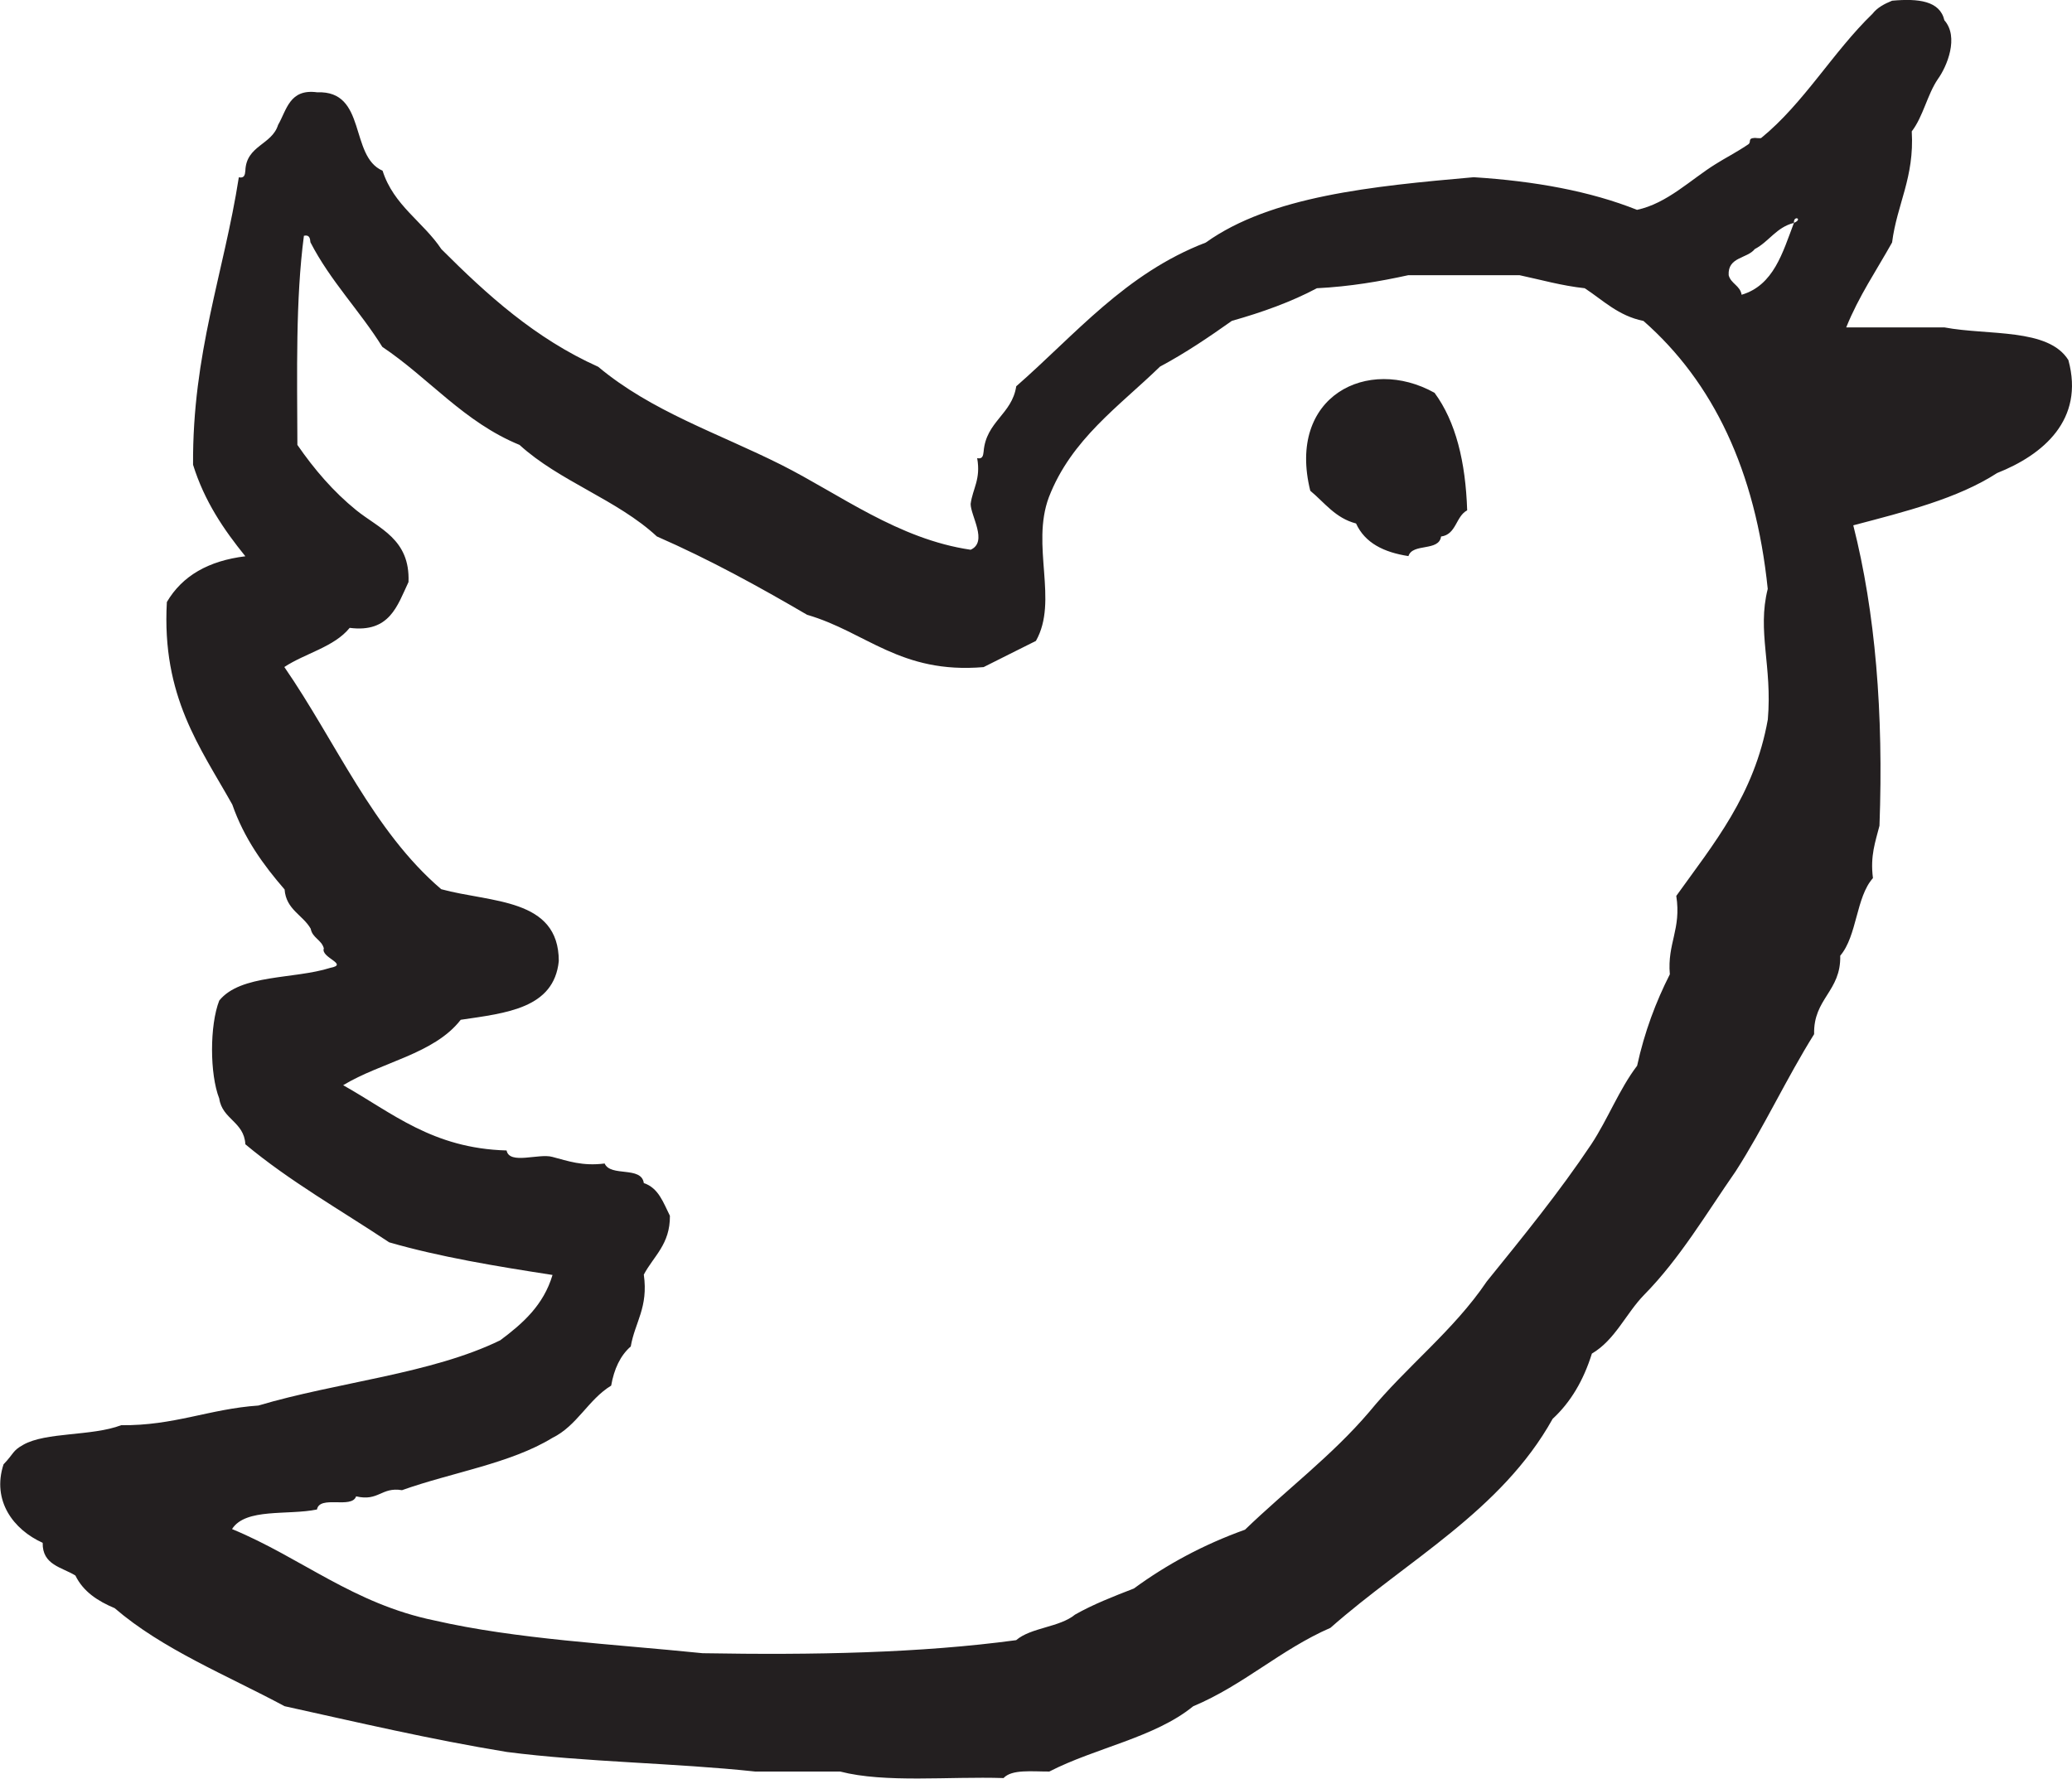
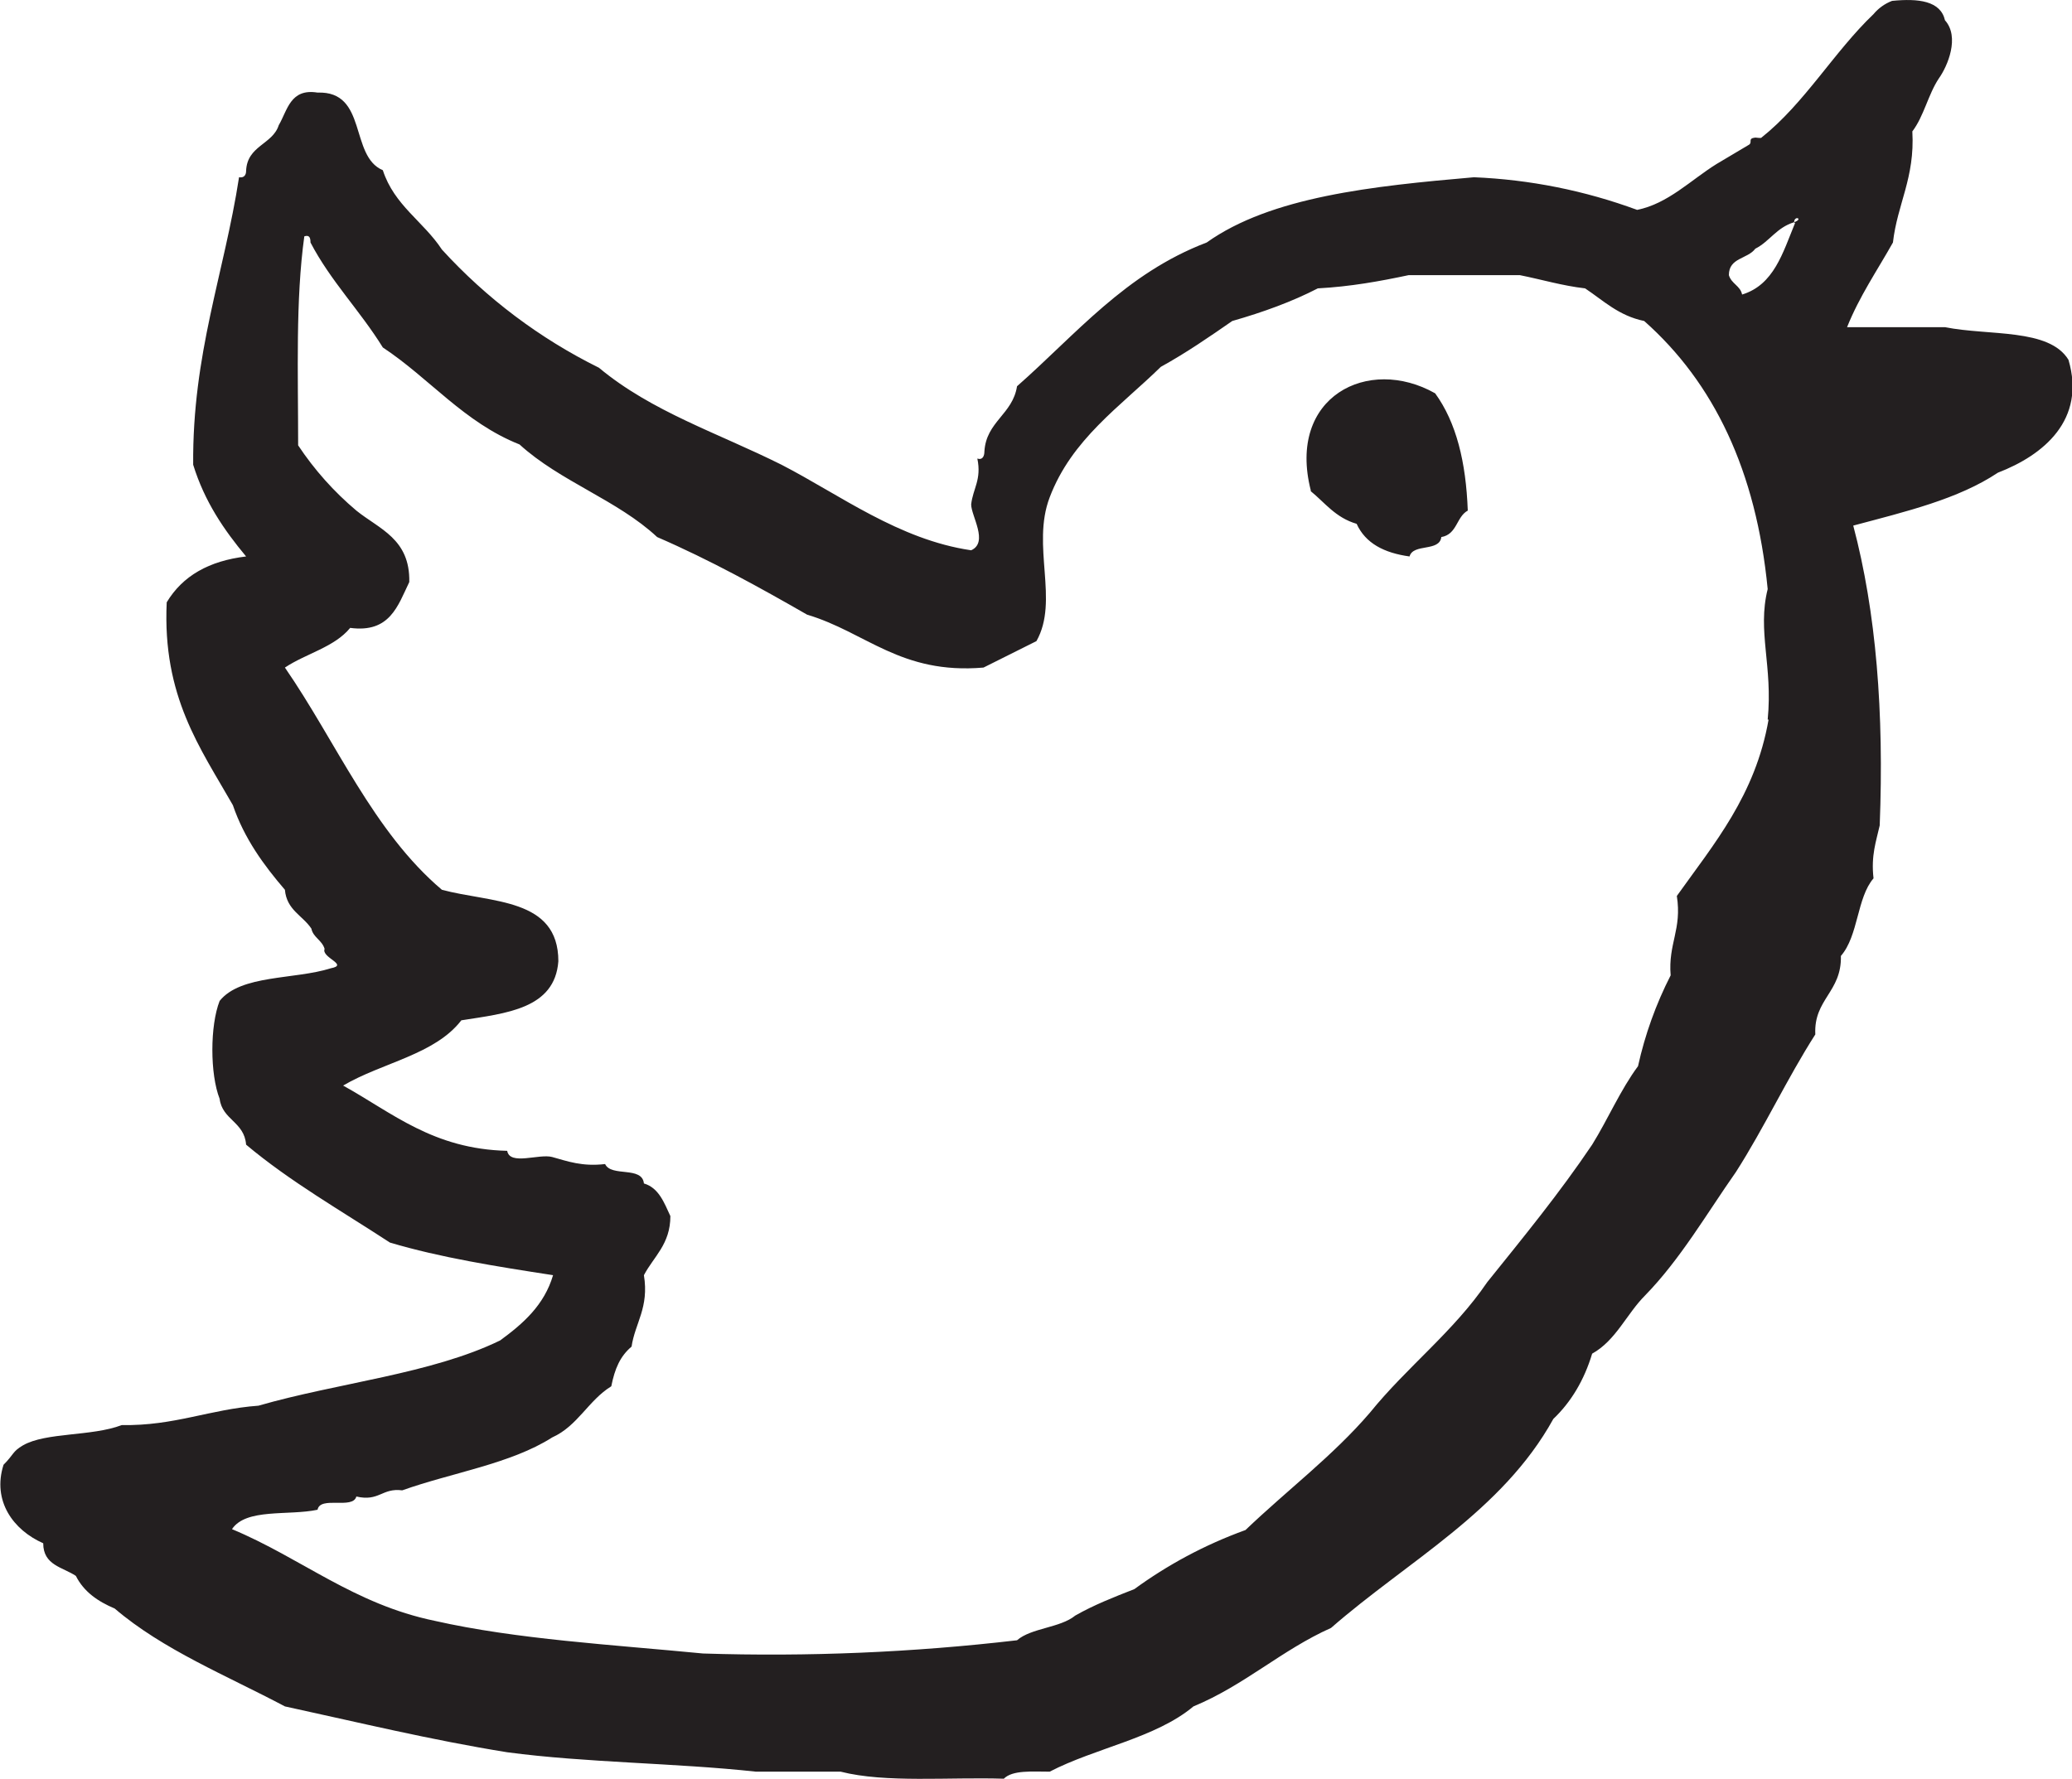
- <svg xmlns="http://www.w3.org/2000/svg" version="1.1" id="Layer_1" x="0px" y="0px" width="23.494px" height="20.168px" viewBox="52.253 53.771 23.494 20.168" enable-background="new 52.253 53.771 23.494 20.168" xml:space="preserve">
-   <g id="twitter">
-     <g>
-       <path fill="#231F20" d="M75.706,57.855c-0.227-0.366-0.909-0.277-1.407-0.371h-1.112c0.142-0.353,0.343-0.646,0.52-0.963 c0.056-0.438,0.254-0.734,0.223-1.26c0.129-0.167,0.176-0.417,0.296-0.593c0.104-0.144,0.242-0.477,0.074-0.667 c-0.051-0.221-0.295-0.249-0.593-0.222c-0.088,0.036-0.169,0.079-0.222,0.148c-0.448,0.433-0.778,1.014-1.261,1.408 c-0.009,0.008-0.062,0-0.074,0c-0.087,0.005-0.033,0.046-0.075,0.074c-0.146,0.098-0.257,0.152-0.369,0.223 c-0.284,0.176-0.547,0.445-0.891,0.519c-0.529-0.211-1.156-0.326-1.852-0.37c-1.157,0.102-2.303,0.215-3.038,0.741 c-0.911,0.35-1.477,1.042-2.149,1.63c-0.049,0.32-0.342,0.398-0.37,0.741c-0.005,0.045-0.012,0.088-0.073,0.074 c0.043,0.241-0.051,0.345-0.074,0.519c-0.001,0.133,0.199,0.431,0,0.52c-0.822-0.12-1.485-0.63-2.149-0.964 c-0.718-0.36-1.468-0.604-2.074-1.111c-0.716-0.322-1.26-0.816-1.778-1.334c-0.208-0.312-0.542-0.496-0.667-0.89 c-0.379-0.164-0.175-0.912-0.741-0.889c-0.315-0.043-0.345,0.199-0.444,0.37c-0.07,0.227-0.361,0.232-0.371,0.519 c-0.004,0.046-0.011,0.088-0.074,0.075c-0.17,1.089-0.527,1.992-0.519,3.26c0.129,0.415,0.35,0.738,0.593,1.038 c-0.418,0.051-0.716,0.222-0.89,0.519c-0.06,1.073,0.378,1.647,0.742,2.297c0.134,0.384,0.352,0.685,0.593,0.963 c0.017,0.229,0.206,0.288,0.296,0.445c0.019,0.105,0.123,0.125,0.149,0.223c-0.04,0.105,0.289,0.18,0.073,0.221 c-0.413,0.131-1.016,0.07-1.259,0.371c-0.109,0.279-0.109,0.833,0,1.111c0.034,0.237,0.282,0.262,0.296,0.519 c0.499,0.417,1.082,0.747,1.631,1.112c0.574,0.166,1.211,0.271,1.852,0.37c-0.102,0.343-0.338,0.551-0.593,0.741 c-0.78,0.381-1.849,0.474-2.742,0.74c-0.555,0.038-0.956,0.23-1.556,0.223c-0.333,0.127-0.854,0.075-1.112,0.223 c-0.122,0.068-0.102,0.096-0.222,0.221c-0.134,0.412,0.111,0.74,0.444,0.89c-0.005,0.253,0.219,0.276,0.371,0.371 c0.089,0.183,0.254,0.29,0.445,0.37c0.544,0.468,1.268,0.759,1.927,1.112c0.83,0.183,1.648,0.376,2.52,0.519 c0.896,0.116,1.901,0.124,2.816,0.222h0.963c0.511,0.132,1.23,0.054,1.853,0.074c0.095-0.102,0.322-0.073,0.519-0.074 c0.522-0.269,1.196-0.385,1.631-0.74c0.574-0.241,0.989-0.642,1.557-0.89c0.866-0.765,1.937-1.324,2.519-2.37 c0.205-0.189,0.351-0.438,0.445-0.74c0.265-0.156,0.385-0.454,0.593-0.667c0.404-0.41,0.706-0.924,1.037-1.40 c0.319-0.496,0.576-1.054,0.89-1.556c-0.01-0.405,0.306-0.484,0.296-0.89c0.193-0.226,0.177-0.662,0.371-0.88 c-0.033-0.255,0.029-0.415,0.074-0.594c0.047-1.281-0.047-2.422-0.297-3.407c0.588-0.155,1.181-0.302,1.631-0.593 C75.418,58.93,75.891,58.533,75.706,57.855z M72.298,61.931c-0.153,0.859-0.615,1.41-1.038,2.001 c0.059,0.379-0.104,0.538-0.073,0.889c-0.158,0.312-0.287,0.652-0.371,1.037c-0.203,0.267-0.332,0.606-0.519,0.89 c-0.366,0.548-0.777,1.051-1.186,1.557c-0.378,0.56-0.912,0.965-1.334,1.481c-0.42,0.493-0.942,0.885-1.407,1.334 c-0.474,0.17-0.89,0.396-1.26,0.667c-0.232,0.09-0.463,0.18-0.667,0.296c-0.177,0.146-0.499,0.145-0.668,0.29 c-1.086,0.147-2.3,0.17-3.555,0.148c-1.031-0.105-2.115-0.159-3.039-0.371c-0.922-0.189-1.511-0.712-2.297-1.037 c0.153-0.242,0.634-0.154,0.963-0.222c0.031-0.166,0.394-0.003,0.444-0.149c0.257,0.06,0.285-0.109,0.52-0.07 c0.563-0.201,1.23-0.302,1.705-0.593c0.282-0.138,0.406-0.434,0.667-0.593c0.033-0.189,0.104-0.341,0.222-0.444 c0.047-0.275,0.201-0.441,0.148-0.815c0.111-0.21,0.299-0.343,0.296-0.667c-0.074-0.147-0.128-0.316-0.296-0.371 c-0.026-0.196-0.377-0.067-0.444-0.222c-0.255,0.032-0.416-0.029-0.593-0.075c-0.154-0.043-0.487,0.092-0.519-0.073 c-0.842-0.023-1.3-0.43-1.853-0.74c0.431-0.262,1.032-0.353,1.333-0.742c0.516-0.076,1.058-0.129,1.112-0.666 c0-0.717-0.771-0.661-1.333-0.815c-0.773-0.66-1.194-1.672-1.779-2.52c0.238-0.157,0.564-0.226,0.741-0.444 c0.454,0.058,0.54-0.251,0.667-0.52c0.019-0.488-0.333-0.605-0.593-0.815c-0.259-0.21-0.475-0.462-0.667-0.74 c-0.003-0.818-0.021-1.652,0.074-2.372c0.063-0.014,0.07,0.029,0.074,0.074c0.227,0.441,0.559,0.775,0.815,1.186 c0.532,0.357,0.925,0.853,1.556,1.112c0.452,0.413,1.108,0.621,1.557,1.038c0.601,0.263,1.158,0.57,1.704,0.889 c0.669,0.194,1.056,0.673,2.001,0.593c0.198-0.098,0.394-0.199,0.593-0.297c0.258-0.456-0.059-1.079,0.147-1.63 c0.255-0.659,0.797-1.031,1.26-1.481c0.29-0.155,0.555-0.335,0.815-0.519c0.347-0.098,0.675-0.216,0.964-0.37 c0.376-0.019,0.713-0.077,1.037-0.148h1.26c0.244,0.052,0.475,0.119,0.74,0.148c0.209,0.137,0.38,0.313,0.666,0.371 c0.789,0.693,1.271,1.696,1.409,3.039C72.175,60.934,72.35,61.323,72.298,61.931z M72.594,56.299 c-0.129,0.34-0.23,0.707-0.593,0.815c-0.017-0.105-0.122-0.125-0.147-0.222c-0.012-0.209,0.209-0.186,0.296-0.296 C72.312,56.511,72.395,56.348,72.594,56.299C72.587,56.209,72.702,56.253,72.594,56.299z M67.11,59.337 c0.163,0.135,0.284,0.31,0.519,0.371c0.101,0.221,0.314,0.327,0.594,0.37c0.047-0.15,0.346-0.049,0.37-0.222 c0.174-0.023,0.166-0.229,0.296-0.297c-0.018-0.55-0.129-1.006-0.37-1.333C67.761,57.803,66.843,58.265,67.11,59.337z" />
-     </g>
-   </g>
+ <svg xmlns="http://www.w3.org/2000/svg" width="23.49" height="20.17" viewBox="52.25 53.77 23.49 20.17">
+   <path fill="#231F20" d="M75.7 57.85c-.22-.36-.9-.27-1.4-.37h-1.11c.14-.35.34-.64.52-.96.05-.44.25-.73.22-1.26.13-.17.18-.42.3-.6.1-.14.24-.47.07-.66-.05-.22-.3-.25-.6-.22a.51.51 0 00-.21.15c-.45.43-.78 1.01-1.27 1.4 0 .01-.06 0-.07 0-.09.01-.03.05-.07.08l-.37.22c-.29.18-.55.45-.9.52a6.07 6.07 0 00-1.85-.37c-1.15.1-2.3.22-3.03.74-.92.35-1.48 1.04-2.15 1.63-.05.32-.35.4-.37.74 0 .05-.02.1-.08.08.05.24-.05.34-.07.52 0 .13.2.43 0 .52-.82-.12-1.49-.63-2.15-.97-.72-.36-1.47-.6-2.07-1.1a6.03 6.03 0 01-1.78-1.34c-.21-.32-.54-.5-.67-.9-.38-.16-.17-.9-.74-.88-.31-.05-.34.2-.44.37-.07.22-.36.23-.37.52 0 .04-.02.08-.08.07-.17 1.1-.53 2-.52 3.26.13.42.35.74.6 1.04-.42.05-.72.22-.9.52-.05 1.07.38 1.65.75 2.3.13.38.35.68.59.96.02.23.2.29.3.44.02.1.12.13.15.23-.04.1.28.18.07.22-.41.13-1.02.07-1.26.37-.11.28-.11.83 0 1.11.03.24.28.26.3.52.5.42 1.08.75 1.63 1.11.57.17 1.2.27 1.85.37-.1.34-.34.55-.6.74-.78.38-1.84.48-2.74.74-.55.04-.95.23-1.55.22-.34.13-.86.08-1.12.23-.12.07-.1.1-.22.22-.13.41.11.74.45.89 0 .25.22.27.37.37.09.18.25.29.44.37.55.47 1.27.76 1.93 1.11.83.18 1.65.38 2.52.52.9.12 1.9.12 2.82.22h.96c.51.13 1.23.06 1.85.08.1-.1.32-.08.52-.08.52-.27 1.2-.38 1.63-.74.58-.24 1-.64 1.56-.89.87-.76 1.94-1.32 2.52-2.37.2-.19.35-.44.44-.74.27-.15.39-.45.6-.66.4-.41.7-.93 1.03-1.4.32-.5.58-1.06.9-1.56-.02-.4.3-.48.29-.89.2-.23.18-.66.37-.88-.03-.26.03-.42.07-.6.05-1.28-.04-2.42-.3-3.4.6-.16 1.19-.3 1.64-.6.52-.2 1-.6.8-1.28zm-3.4 4.08c-.15.86-.62 1.41-1.04 2 .06.38-.1.54-.07.9a4.3 4.3 0 00-.37 1.03c-.2.27-.34.6-.52.89-.37.55-.78 1.05-1.19 1.56-.38.56-.91.96-1.33 1.48-.42.49-.94.88-1.41 1.33-.47.17-.89.4-1.26.67-.23.09-.46.18-.67.3-.17.14-.5.14-.66.28a24 24 0 01-3.56.15c-1.03-.1-2.11-.16-3.04-.37-.92-.19-1.51-.71-2.3-1.04.16-.24.64-.15.97-.22.03-.16.4 0 .44-.15.26.06.29-.1.52-.07.56-.2 1.23-.3 1.7-.6.29-.13.41-.42.67-.58.04-.2.1-.34.23-.45.04-.27.2-.44.14-.81.11-.21.3-.35.3-.67-.07-.15-.13-.32-.3-.37-.02-.2-.37-.07-.44-.22-.26.03-.42-.03-.6-.08-.15-.04-.48.1-.51-.07-.84-.02-1.3-.43-1.86-.74.44-.26 1.04-.35 1.34-.74.51-.08 1.06-.13 1.1-.67 0-.72-.76-.66-1.32-.81-.78-.66-1.2-1.68-1.78-2.52.24-.16.56-.23.74-.45.45.06.54-.25.67-.52.01-.49-.34-.6-.6-.81a3.49 3.49 0 01-.66-.74c0-.82-.03-1.65.07-2.37.06-.02.07.02.07.07.23.44.56.77.82 1.19.53.35.92.85 1.55 1.1.46.42 1.11.63 1.56 1.05.6.26 1.16.57 1.7.88.67.2 1.06.68 2 .6l.6-.3c.26-.46-.06-1.08.15-1.63.25-.66.8-1.03 1.26-1.48.29-.16.55-.34.81-.52.35-.1.68-.22.97-.37.37-.02.7-.08 1.03-.15h1.26c.25.05.48.12.74.15.21.14.38.31.67.37.79.7 1.27 1.7 1.4 3.04-.12.48.06.87 0 1.48zm.3-5.63c-.14.34-.24.7-.6.81-.02-.1-.12-.12-.15-.22 0-.2.21-.18.3-.3.16-.08.24-.24.44-.3 0-.08.11-.04 0 0zm-5.49 3.04c.16.13.28.3.52.37.1.22.31.33.6.37.04-.15.34-.05.36-.22.18-.03.17-.23.3-.3-.02-.55-.13-1-.37-1.33-.76-.43-1.68.04-1.41 1.1z" />
</svg>
